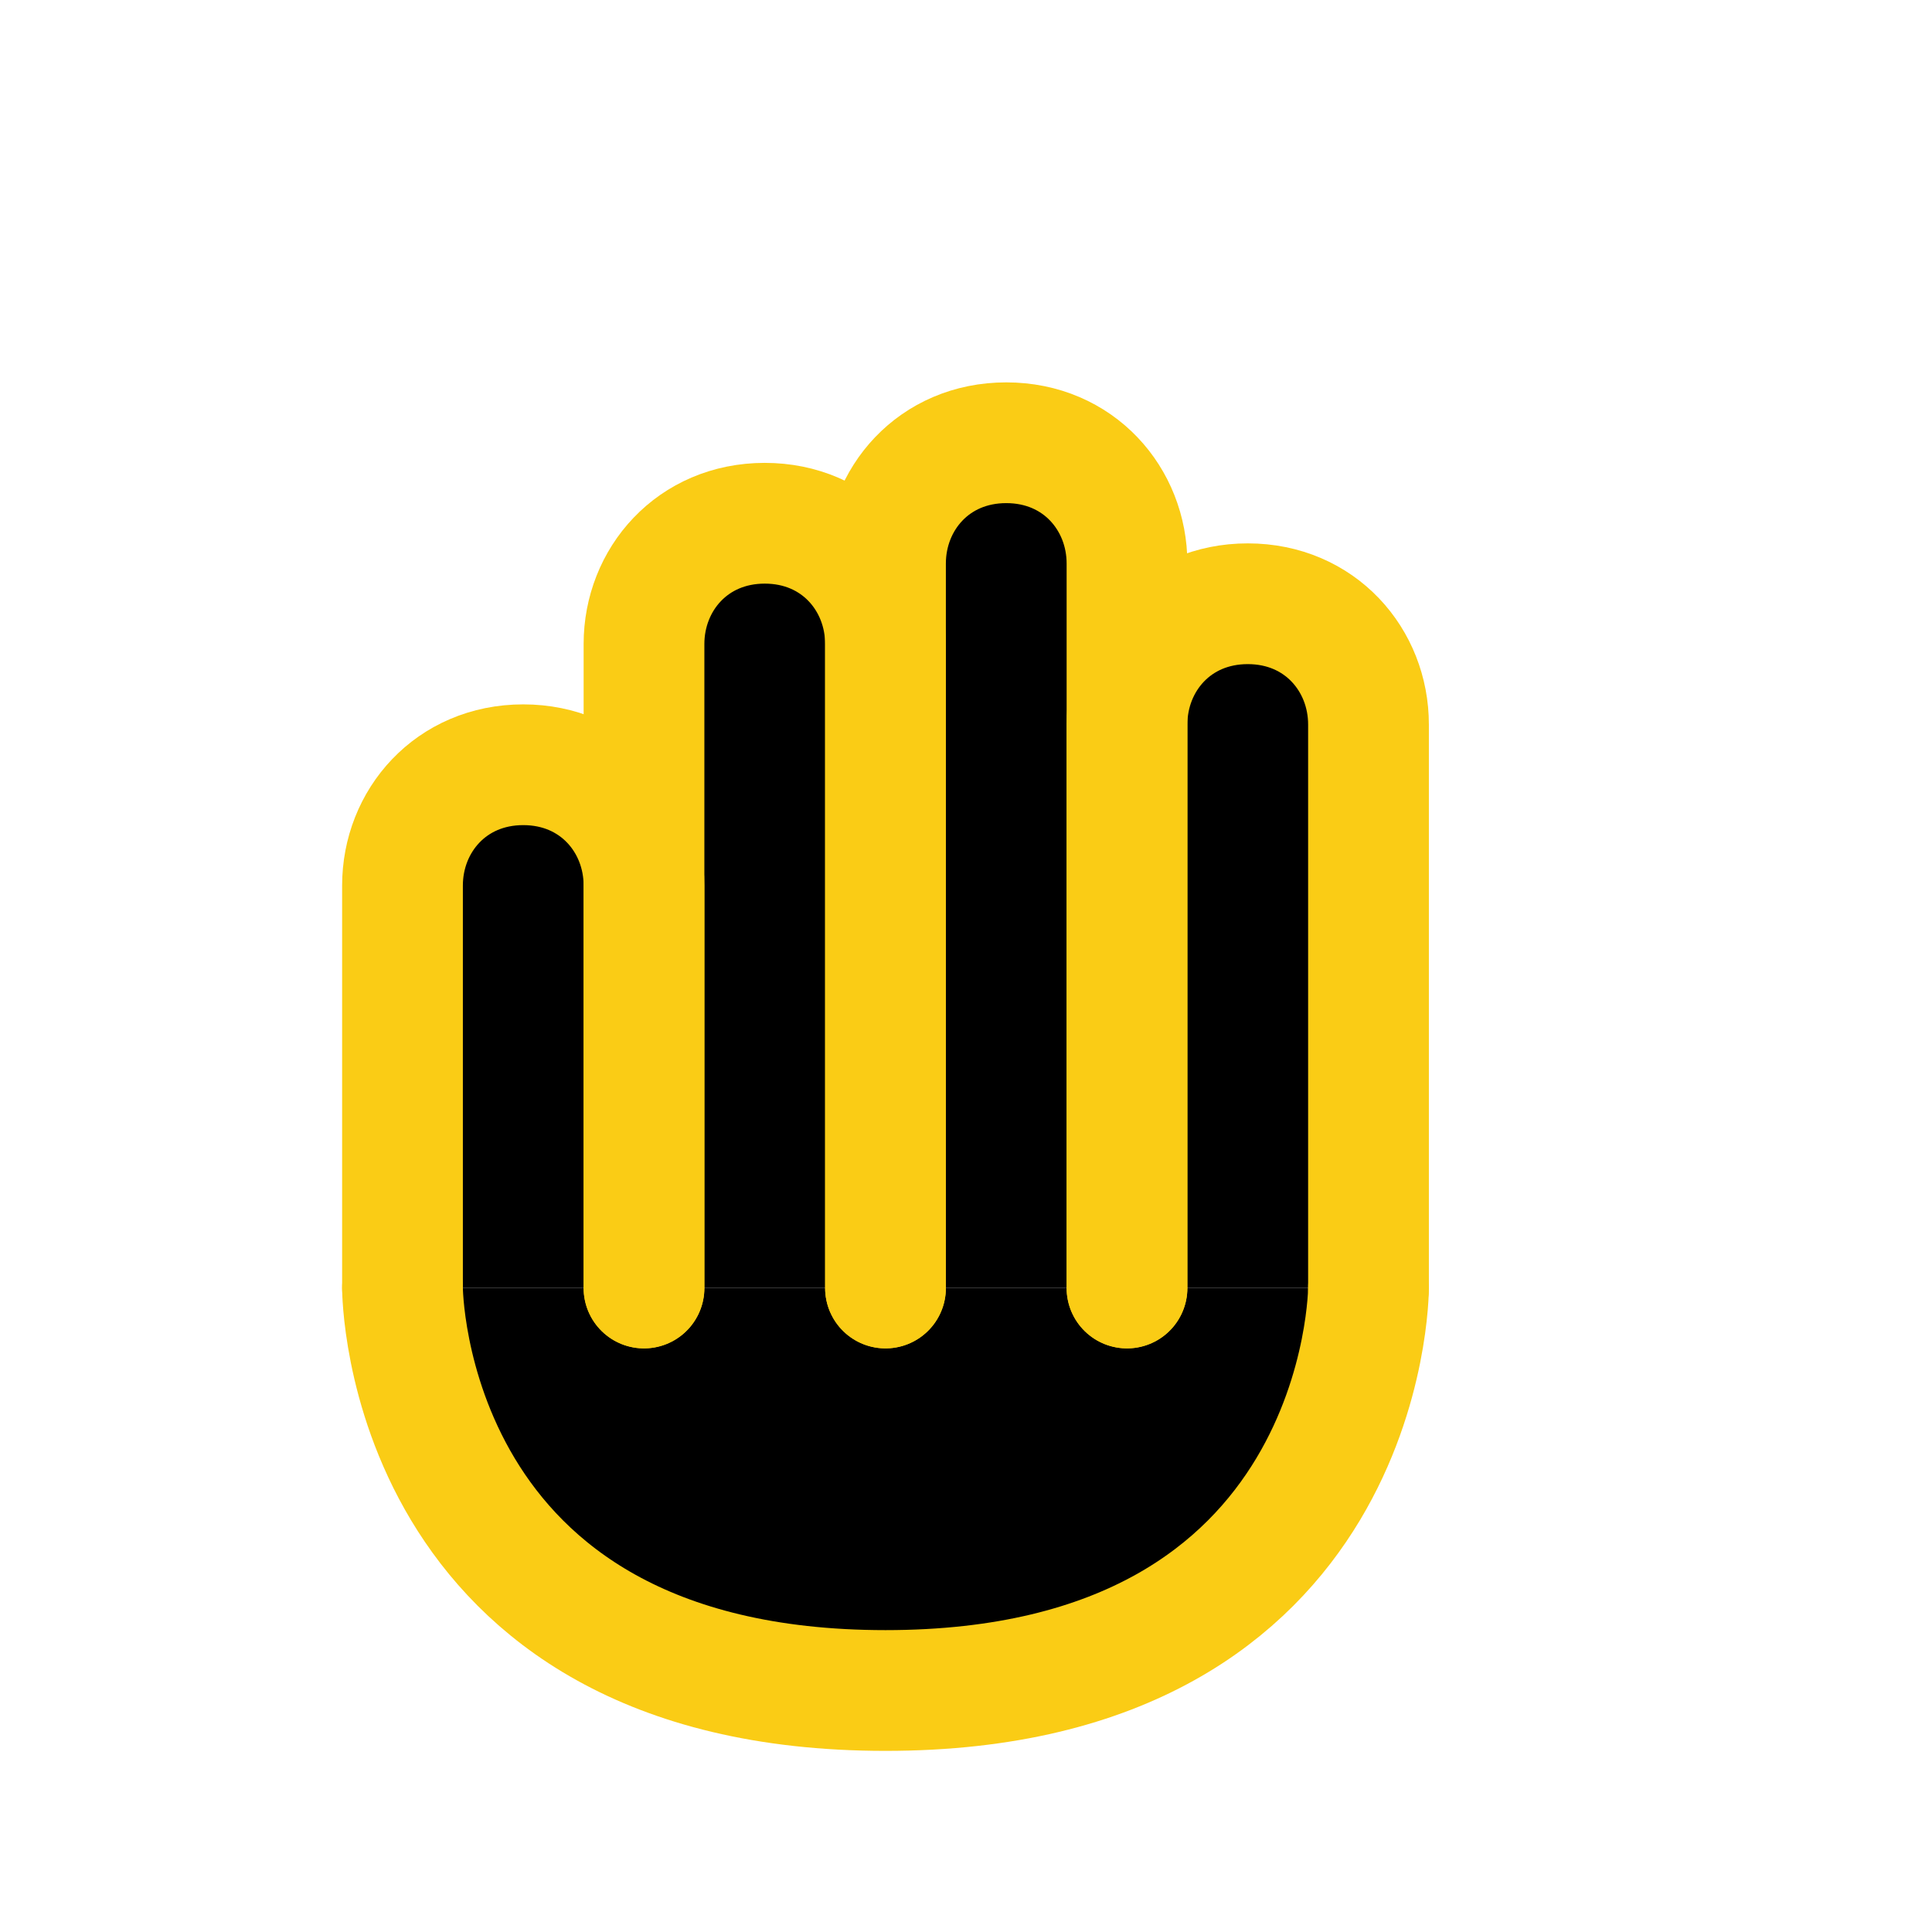
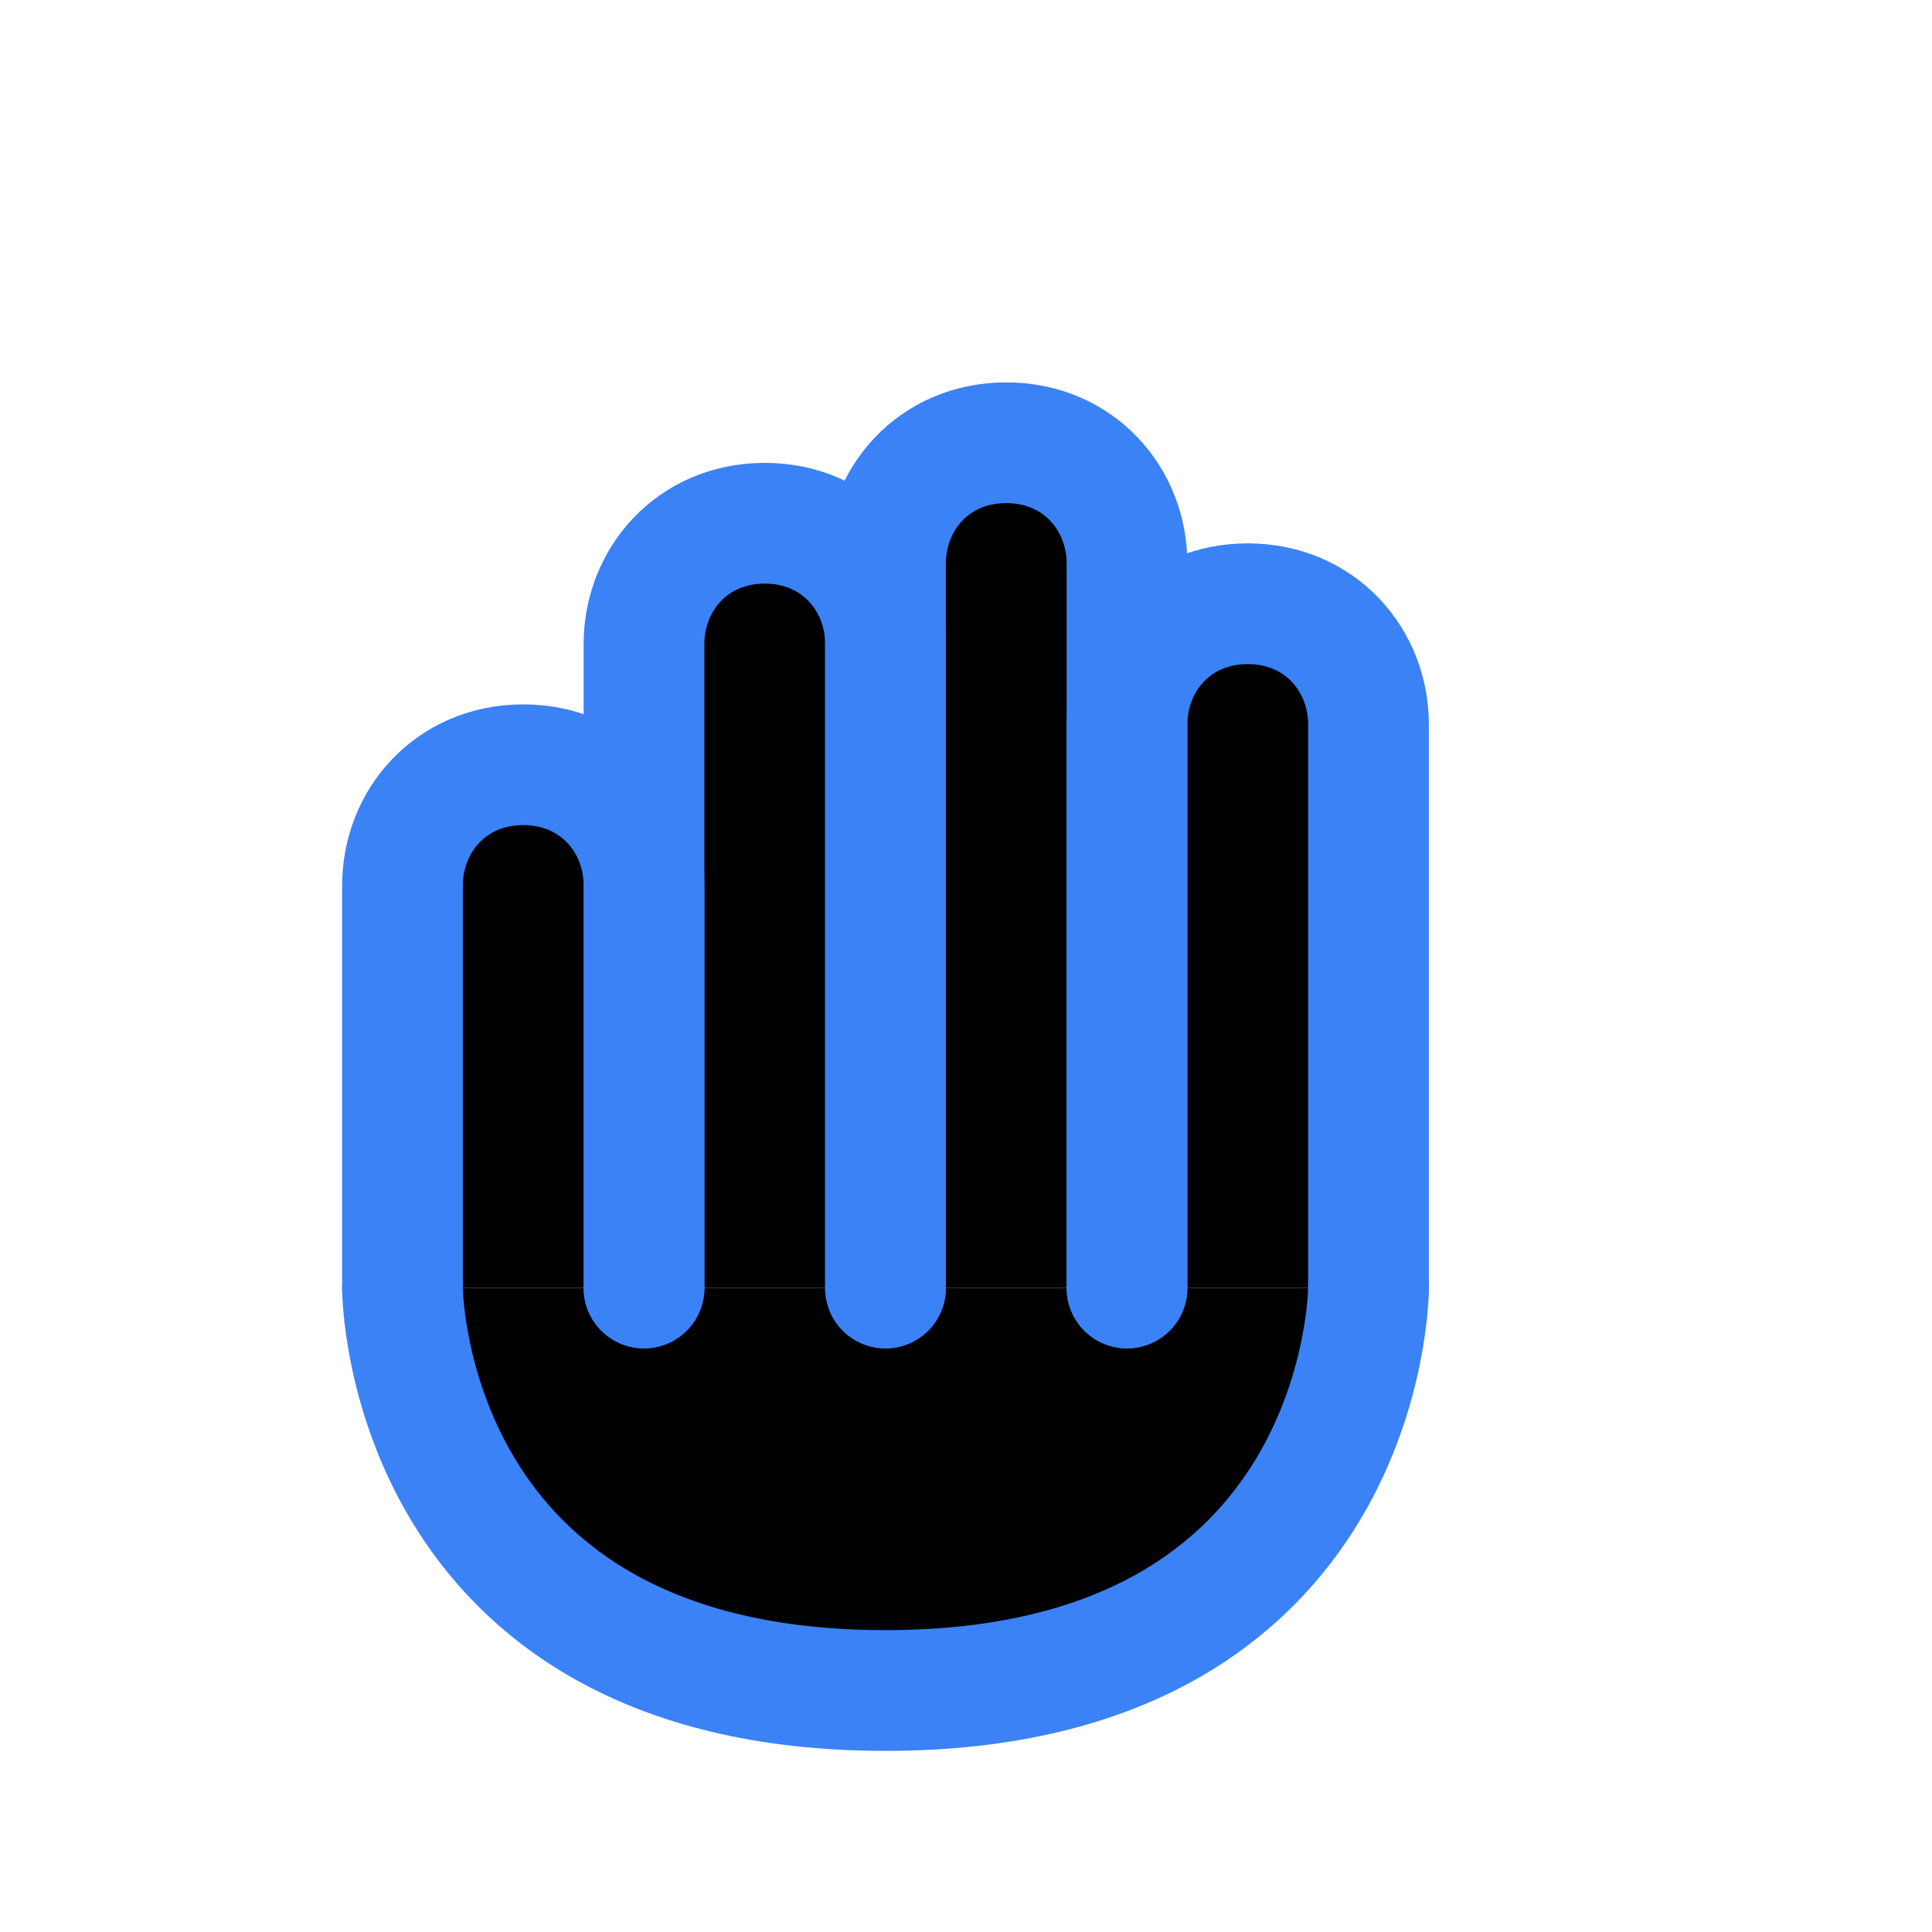
<svg xmlns="http://www.w3.org/2000/svg" width="24" height="24" viewBox="0 0 24 24" fill="none">
  <path d="M5 16V11C5 10.2 5.6 9.5 6.5 9.5C7.4 9.5 8 10.2 8 11V16" fill="black" />
  <path d="M8 16V8C8 7.2 8.6 6.5 9.5 6.5C10.4 6.5 11 7.2 11 8V16" fill="black" />
  <path d="M11 16V7C11 6.2 11.6 5.5 12.5 5.5C13.4 5.5 14 6.2 14 7V16" fill="black" />
  <path d="M14 16V9C14 8.2 14.6 7.5 15.5 7.5C16.4 7.5 17 8.2 17 9V16" fill="black" />
  <path d="M5 16C5 16 5 21 11 21C17 21 17 16 17 16" fill="black" />
-   <path d="M5 16V11C5 10.2 5.6 9.5 6.5 9.5C7.4 9.5 8 10.2 8 11V16" stroke="#FACC15" stroke-width="1.5" stroke-linecap="round" fill="none" />
-   <path d="M8 16V8C8 7.2 8.6 6.5 9.5 6.5C10.4 6.5 11 7.2 11 8V16" stroke="#FACC15" stroke-width="1.5" stroke-linecap="round" fill="none" />
-   <path d="M11 16V7C11 6.2 11.6 5.5 12.5 5.5C13.4 5.5 14 6.2 14 7V16" stroke="#FACC15" stroke-width="1.5" stroke-linecap="round" fill="none" />
-   <path d="M14 16V9C14 8.2 14.6 7.5 15.5 7.5C16.4 7.5 17 8.2 17 9V16" stroke="#FACC15" stroke-width="1.5" stroke-linecap="round" fill="none" />
-   <path d="M5 16C5 16 5 21 11 21C17 21 17 16 17 16" stroke="#FACC15" stroke-width="1.5" stroke-linecap="round" fill="none" />
+   <path d="M5 16V11C5 10.2 5.6 9.5 6.5 9.5C7.4 9.5 8 10.2 8 11V16" stroke="#3B82F6" stroke-width="1.5" stroke-linecap="round" fill="none" />
+   <path d="M8 16V8C8 7.2 8.6 6.5 9.5 6.5C10.4 6.5 11 7.2 11 8V16" stroke="#3B82F6" stroke-width="1.5" stroke-linecap="round" fill="none" />
+   <path d="M11 16V7C11 6.2 11.6 5.5 12.5 5.5C13.4 5.5 14 6.2 14 7V16" stroke="#3B82F6" stroke-width="1.5" stroke-linecap="round" fill="none" />
+   <path d="M14 16V9C14 8.2 14.6 7.5 15.5 7.5C16.4 7.5 17 8.2 17 9V16" stroke="#3B82F6" stroke-width="1.5" stroke-linecap="round" fill="none" />
+   <path d="M5 16C5 16 5 21 11 21C17 21 17 16 17 16" stroke="#3B82F6" stroke-width="1.5" stroke-linecap="round" fill="none" />
</svg>
